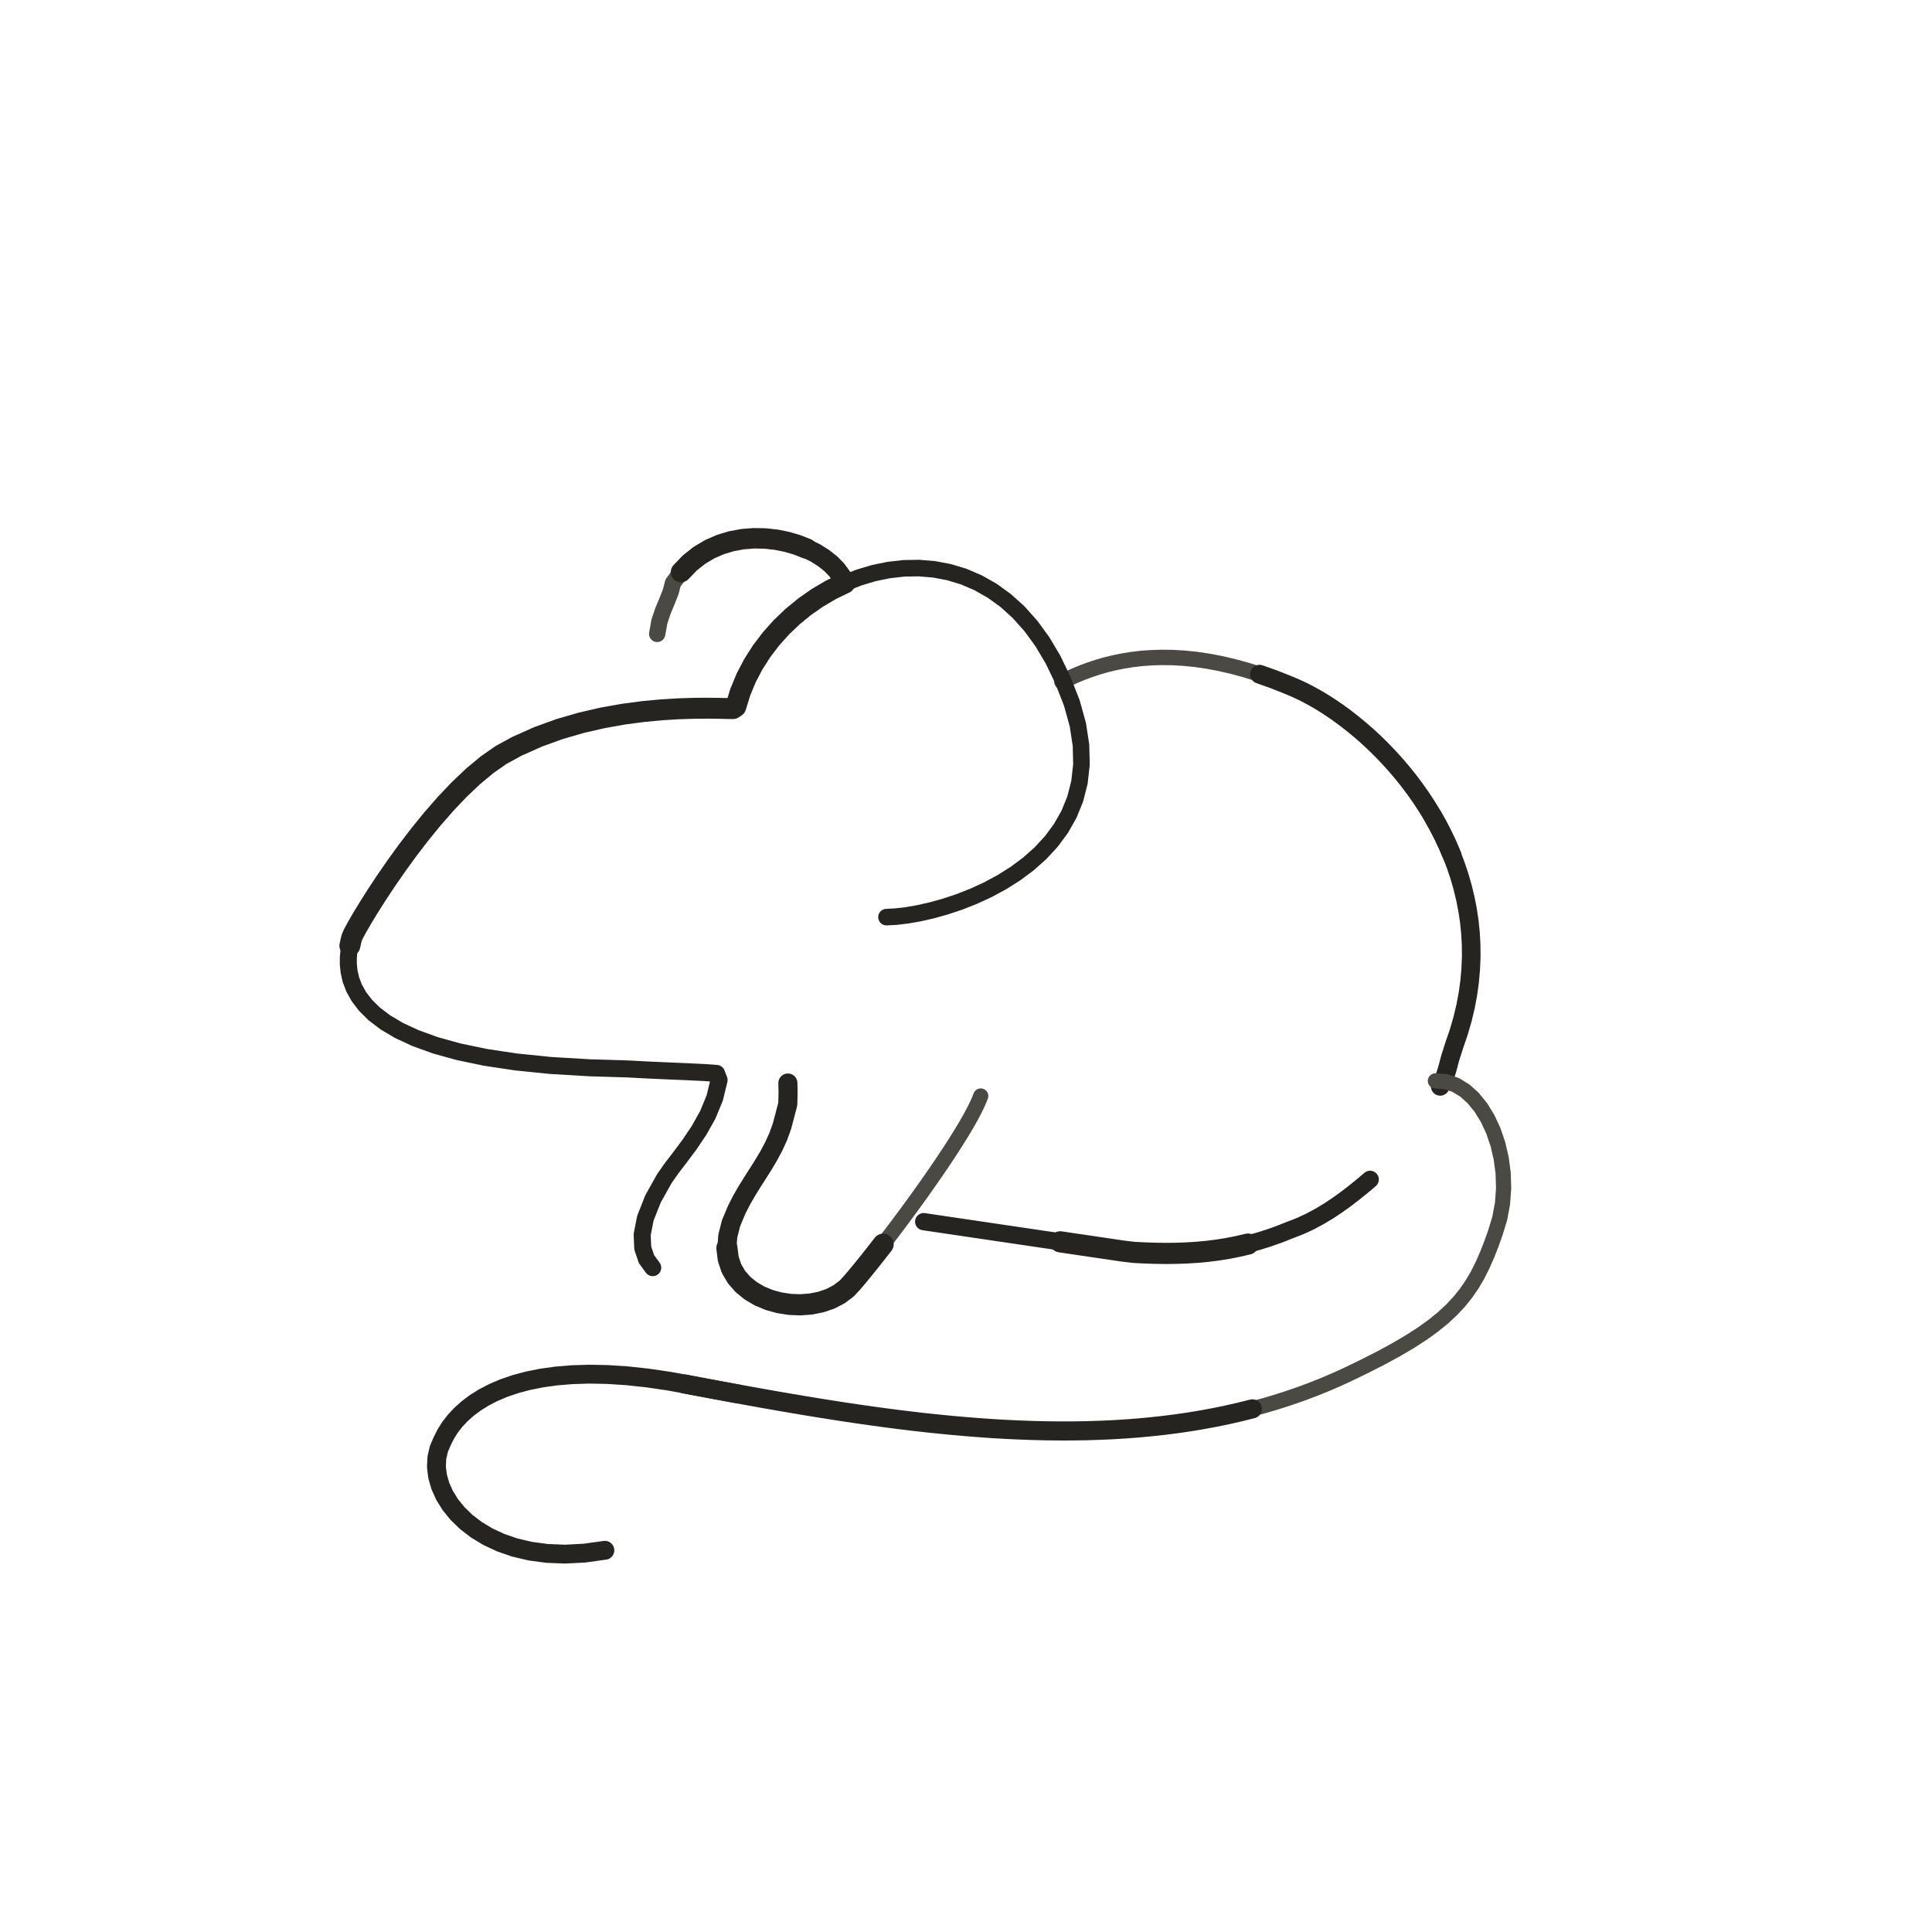
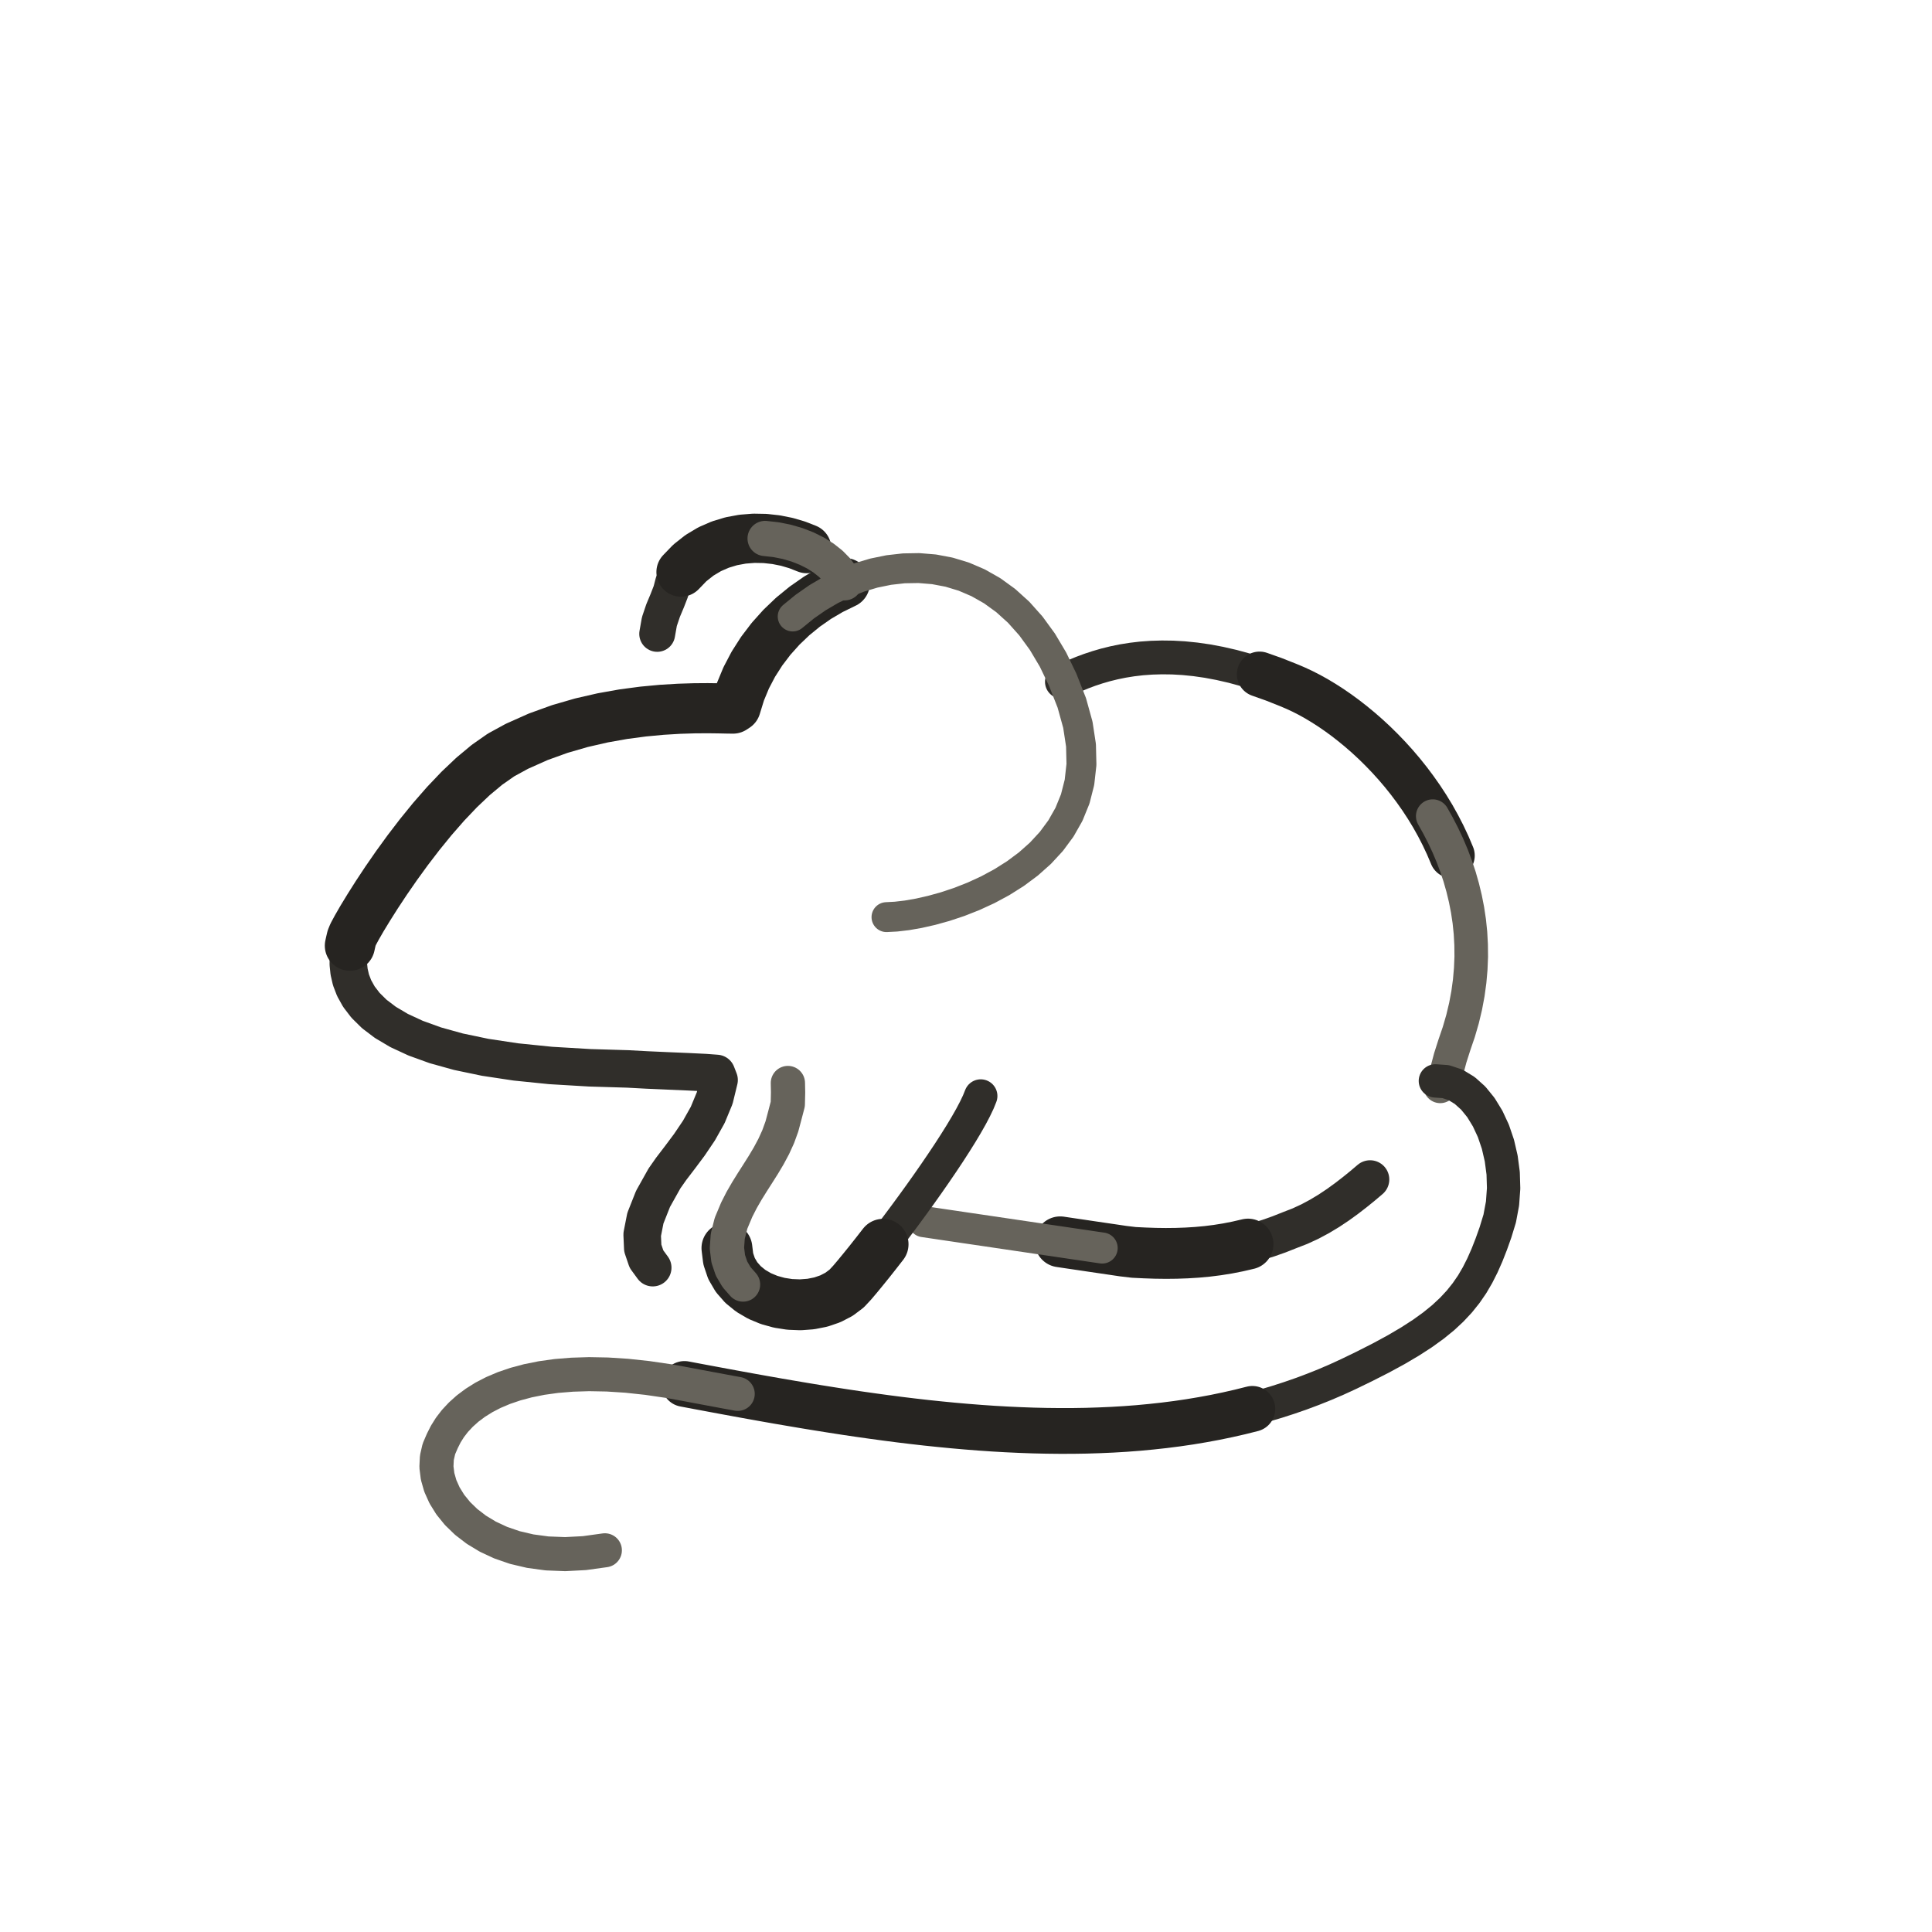
- <svg xmlns="http://www.w3.org/2000/svg" id="emoji" viewBox="-6 -6 84 84" data-castalia-style="sumi-e-ink-wash-v1" data-ink-stroke-system="tapered-v1" data-ink-coverage="complete" data-ink-pressure="loaded-middle-v1">
+ <svg xmlns="http://www.w3.org/2000/svg" id="emoji" viewBox="-6 -6 84 84" data-castalia-style="sumi-e-ink-wash-v1" data-ink-stroke-system="tapered-v1" data-ink-coverage="complete" data-ink-pressure="loaded-middle-v1" data-naturalist-construction="toddler-animal-botanical-anatomy-v1" data-toddler-review="animals-nature-complete-v1">
  <g id="line">
-     <path class="ink-stroke" data-ink-stroke="tapered" data-ink-role="line-source-tapered" data-ink-index="0" pathLength="1" d="M 53.569,45.281 L 53.247,45.554 L 52.905,45.831 L 52.547,46.108 L 52.171,46.380 L 51.780,46.641 L 51.373,46.886 L 50.953,47.111 L 50.520,47.311 L 50.074,47.484 L 49.614,47.666 L 49.159,47.827 L 48.709,47.968 L 48.262,48.090 L 47.817,48.193 L 47.374,48.280 L 46.931,48.351 L 46.488,48.407" fill="none" stroke="#262421" stroke-width="0.76" stroke-linecap="round" stroke-linejoin="round" />
-     <path class="ink-stroke" data-ink-stroke="tapered" data-ink-role="line-source-tapered" data-ink-index="1" pathLength="1" d="M 48.262,48.090 L 47.817,48.193 L 47.374,48.280 L 46.931,48.351 L 46.488,48.407 L 46.043,48.448 L 45.596,48.476 L 45.147,48.492 L 44.692,48.497 L 44.233,48.491 L 43.768,48.475 L 43.296,48.452 L 42.833,48.397 L 42.377,48.329 L 41.920,48.262 L 41.464,48.195 L 41.007,48.127 L 40.551,48.060 L 40.095,47.992" fill="none" stroke="#262421" stroke-width="0.92" stroke-linecap="round" stroke-linejoin="round" />
-     <path class="ink-stroke" data-ink-stroke="tapered" data-ink-role="line-source-tapered" data-ink-index="2" pathLength="1" d="M 41.920,48.262 L 41.464,48.195 L 41.007,48.127 L 40.551,48.060 L 40.095,47.992 L 39.638,47.925 L 39.182,47.858 L 38.725,47.790 L 38.269,47.723 L 37.812,47.655 L 37.356,47.588 L 36.900,47.520 L 36.443,47.453 L 35.987,47.386 L 35.530,47.318 L 35.074,47.251 L 34.617,47.183 L 34.161,47.116" fill="none" stroke="#262421" stroke-width="0.75" stroke-linecap="round" stroke-linejoin="round" />
-     <path class="ink-stroke" data-ink-stroke="tapered" data-ink-role="line-source-tapered" data-ink-index="3" pathLength="1" d="M 40.170,23.643 L 40.449,23.506 L 40.743,23.373 L 41.051,23.245 L 41.373,23.125 L 41.711,23.013 L 42.064,22.910 L 42.433,22.819 L 42.818,22.740 L 43.218,22.676 L 43.635,22.627 L 44.069,22.596 L 44.519,22.583 L 44.987,22.589 L 45.472,22.617 L 45.975,22.668 L 46.496,22.743 L 47.034,22.844 L 47.592,22.972 L 48.168,23.129 L 48.763,23.315 L 49.378,23.533 L 50.012,23.784 L 50.328,23.918 L 50.625,24.056" fill="none" stroke="#4a4943" stroke-width="0.67" stroke-linecap="round" stroke-linejoin="round" />
-     <path class="ink-stroke" data-ink-stroke="tapered" data-ink-role="line-source-tapered" data-ink-index="4" pathLength="1" d="M 48.763,23.315 L 49.378,23.533 L 50.012,23.784 L 50.328,23.918 L 50.625,24.056 L 50.927,24.210 L 51.235,24.381 L 51.546,24.568 L 51.861,24.770 L 52.178,24.988 L 52.496,25.221 L 52.814,25.469 L 53.132,25.731 L 53.448,26.007 L 53.761,26.297 L 54.070,26.601 L 54.375,26.918 L 54.674,27.248 L 54.966,27.590 L 55.250,27.945 L 55.526,28.313 L 55.793,28.692 L 56.048,29.082 L 56.293,29.484 L 56.524,29.897 L 56.742,30.320 L 56.946,30.754 L 57.134,31.198" fill="none" stroke="#262421" stroke-width="0.82" stroke-linecap="round" stroke-linejoin="round" />
-     <path class="ink-stroke" data-ink-stroke="tapered" data-ink-role="line-source-tapered" data-ink-index="5" pathLength="1" d="M 56.293,29.484 L 56.524,29.897 L 56.742,30.320 L 56.946,30.754 L 57.134,31.198 L 57.305,31.652 L 57.460,32.115 L 57.595,32.588 L 57.711,33.069 L 57.807,33.559 L 57.882,34.058 L 57.934,34.564 L 57.962,35.078 L 57.967,35.600 L 57.945,36.128 L 57.898,36.664 L 57.824,37.206 L 57.721,37.755 L 57.589,38.309 L 57.426,38.870 L 57.233,39.435 L 57.054,39.996 L 56.926,40.478 L 56.796,40.884 L 56.618,41.233" fill="none" stroke="#262421" stroke-width="0.81" stroke-linecap="round" stroke-linejoin="round" />
-     <path class="ink-stroke" data-ink-stroke="tapered" data-ink-role="line-source-tapered" data-ink-index="6" pathLength="1" d="M 36.641,41.652 L 36.535,41.914 L 36.393,42.212 L 36.219,42.543 L 36.015,42.903 L 35.784,43.289 L 35.530,43.695 L 35.256,44.120 L 34.964,44.558 L 34.659,45.006 L 34.343,45.460 L 34.020,45.916 L 33.691,46.371 L 33.362,46.820 L 33.034,47.260 L 32.711,47.688 L 32.396,48.098 L 32.092,48.488 L 31.803,48.854 L 31.530,49.191 L 31.279,49.497" fill="none" stroke="#4a4943" stroke-width="0.66" stroke-linecap="round" stroke-linejoin="round" />
-     <path class="ink-stroke" data-ink-stroke="tapered" data-ink-role="line-source-tapered" data-ink-index="7" pathLength="1" d="M 32.396,48.098 L 32.092,48.488 L 31.803,48.854 L 31.530,49.191 L 31.279,49.497 L 31.051,49.766 L 30.811,50.024 L 30.480,50.273 L 30.103,50.469 L 29.691,50.610 L 29.252,50.697 L 28.798,50.731 L 28.338,50.713 L 27.882,50.642 L 27.441,50.520 L 27.025,50.347 L 26.643,50.123 L 26.306,49.849 L 26.023,49.526 L 25.805,49.154 L 25.663,48.733 L 25.605,48.264" fill="none" stroke="#262421" stroke-width="0.92" stroke-linecap="round" stroke-linejoin="round" />
-     <path class="ink-stroke" data-ink-stroke="tapered" data-ink-role="line-source-tapered" data-ink-index="8" pathLength="1" d="M 26.306,49.849 L 26.023,49.526 L 25.805,49.154 L 25.663,48.733 L 25.605,48.264 L 25.642,47.748 L 25.784,47.185 L 26.032,46.594 L 26.244,46.178 L 26.473,45.781 L 26.712,45.396 L 26.955,45.016 L 27.195,44.636 L 27.425,44.249 L 27.640,43.847 L 27.832,43.426 L 27.995,42.978 L 28.123,42.497 L 28.252,42.004 L 28.264,41.500 L 28.256,41.088" fill="none" stroke="#262421" stroke-width="0.83" stroke-linecap="round" stroke-linejoin="round" />
-     <path class="ink-stroke" data-ink-stroke="tapered" data-ink-role="line-source-tapered" data-ink-index="9" pathLength="1" d="M 22.380,49.116 L 22.108,48.744 L 21.946,48.267 L 21.920,47.677 L 22.060,46.965 L 22.392,46.126 L 22.890,45.236 L 23.184,44.817 L 23.558,44.328 L 23.973,43.772 L 24.390,43.154 L 24.770,42.476 L 25.074,41.742 L 25.265,40.957 L 25.154,40.671 L 24.659,40.634 L 23.919,40.598 L 23.039,40.561 L 22.127,40.520 L 21.291,40.475 L 19.647,40.426 L 17.942,40.325 L 16.429,40.171 L 15.096,39.970 L 13.933,39.727 L 12.929,39.448 L 12.072,39.138 L 11.351,38.804 L 10.755,38.451 L 10.273,38.085 L 9.893,37.710 L 9.605,37.334 L 9.397,36.961 L 9.258,36.598 L 9.178,36.249 L 9.144,35.921 L 9.146,35.620 L 9.172,35.350 L 9.212,35.117 L 9.254,34.928 L 9.287,34.788 L 9.353,34.627 L 9.511,34.333" fill="none" stroke="#262421" stroke-width="0.74" stroke-linecap="round" stroke-linejoin="round" />
-     <path class="ink-stroke" data-ink-stroke="tapered" data-ink-role="line-source-tapered" data-ink-index="10" pathLength="1" d="M 9.212,35.117 L 9.254,34.928 L 9.287,34.788 L 9.353,34.627 L 9.511,34.333 L 9.739,33.937 L 10.032,33.456 L 10.382,32.903 L 10.784,32.295 L 11.233,31.646 L 11.722,30.972 L 12.246,30.288 L 12.798,29.609 L 13.373,28.951 L 13.965,28.328 L 14.568,27.756 L 15.176,27.250 L 15.784,26.825 L 16.474,26.448 L 17.402,26.034 L 18.341,25.695 L 19.280,25.423 L 20.204,25.211 L 21.103,25.051 L 21.964,24.937 L 22.773,24.861 L 23.520,24.816 L 24.191,24.795 L 24.774,24.791 L 25.256,24.797 L 25.626,24.805 L 25.870,24.808 L 25.990,24.729 L 26.187,24.090 L 26.443,23.472 L 26.754,22.879 L 27.116,22.312 L 27.524,21.775 L 27.975,21.272 L 28.465,20.804 L 28.990,20.375 L 29.545,19.988 L 30.127,19.646 L 30.732,19.351" fill="none" stroke="#262421" stroke-width="0.91" stroke-linecap="round" stroke-linejoin="round" />
-     <path class="ink-stroke" data-ink-stroke="tapered" data-ink-role="line-source-tapered" data-ink-index="11" pathLength="1" d="M 28.465,20.804 L 28.990,20.375 L 29.545,19.988 L 30.127,19.646 L 30.732,19.351 L 31.355,19.107 L 31.993,18.917 L 32.642,18.784 L 33.297,18.710 L 33.954,18.699 L 34.610,18.753 L 35.261,18.876 L 35.902,19.070 L 36.529,19.339 L 37.139,19.685 L 37.727,20.111 L 38.290,20.620 L 38.822,21.216 L 39.321,21.901 L 39.783,22.678 L 40.203,23.550 L 40.601,24.562 L 40.864,25.513 L 41.000,26.404 L 41.020,27.238 L 40.933,28.015 L 40.749,28.737 L 40.477,29.405 L 40.128,30.020 L 39.711,30.584 L 39.236,31.098 L 38.712,31.564 L 38.150,31.982 L 37.559,32.355 L 36.949,32.684 L 36.329,32.969 L 35.710,33.213 L 35.100,33.416 L 34.510,33.580 L 33.950,33.707 L 33.429,33.798 L 32.957,33.853 L 32.543,33.875" fill="none" stroke="#262421" stroke-width="0.72" stroke-linecap="round" stroke-linejoin="round" />
-     <path class="ink-stroke" data-ink-stroke="tapered" data-ink-role="line-source-tapered" data-ink-index="12" pathLength="1" d="M 56.408,40.996 L 56.857,41.027 L 57.284,41.169 L 57.684,41.412 L 58.054,41.744 L 58.387,42.154 L 58.680,42.633 L 58.929,43.168 L 59.127,43.750 L 59.270,44.368 L 59.355,45.010 L 59.375,45.667 L 59.327,46.327 L 59.205,46.979 L 59.021,47.581 L 58.839,48.092 L 58.652,48.569 L 58.454,49.017 L 58.241,49.439 L 58.007,49.839 L 57.745,50.220 L 57.452,50.586 L 57.121,50.941 L 56.748,51.289 L 56.326,51.632 L 55.851,51.975 L 55.316,52.321 L 54.718,52.674 L 54.049,53.038 L 53.305,53.416 L 52.632,53.742 L 52.123,53.976 L 51.609,54.197 L 51.092,54.404 L 50.571,54.599 L 50.046,54.781 L 49.518,54.951 L 48.986,55.109 L 48.450,55.255 L 47.911,55.390 L 47.369,55.513 L 46.824,55.626 L 46.276,55.727" fill="none" stroke="#4a4943" stroke-width="0.66" stroke-linecap="round" stroke-linejoin="round" />
-     <path class="ink-stroke" data-ink-stroke="tapered" data-ink-role="line-source-tapered" data-ink-index="13" pathLength="1" d="M 48.450,55.255 L 47.911,55.390 L 47.369,55.513 L 46.824,55.626 L 46.276,55.727 L 45.725,55.819 L 45.171,55.900 L 44.614,55.971 L 44.055,56.032 L 43.494,56.085 L 42.930,56.128 L 42.364,56.162 L 41.796,56.187 L 41.225,56.205 L 40.653,56.214 L 40.080,56.215 L 39.504,56.209 L 38.927,56.196 L 38.349,56.175 L 37.769,56.148 L 37.188,56.115 L 36.606,56.075 L 36.023,56.029 L 35.440,55.978 L 34.855,55.921 L 34.270,55.860 L 33.684,55.793 L 33.098,55.722 L 32.512,55.646 L 31.925,55.566 L 31.339,55.483 L 30.752,55.396 L 30.166,55.305 L 29.580,55.212 L 28.994,55.116 L 28.409,55.017 L 27.824,54.917 L 27.240,54.814 L 26.657,54.710 L 26.075,54.604 L 25.494,54.497 L 24.914,54.389 L 24.335,54.281 L 23.758,54.172" fill="none" stroke="#262421" stroke-width="0.83" stroke-linecap="round" stroke-linejoin="round" />
-     <path class="ink-stroke" data-ink-stroke="tapered" data-ink-role="line-source-tapered" data-ink-index="14" pathLength="1" d="M 26.075,54.604 L 25.494,54.497 L 24.914,54.389 L 24.335,54.281 L 23.758,54.172 L 23.089,54.050 L 22.141,53.911 L 21.246,53.815 L 20.405,53.761 L 19.616,53.746 L 18.878,53.769 L 18.189,53.825 L 17.549,53.914 L 16.956,54.033 L 16.410,54.179 L 15.908,54.350 L 15.451,54.544 L 15.036,54.759 L 14.663,54.993 L 14.330,55.242 L 14.037,55.505 L 13.781,55.779 L 13.563,56.062 L 13.381,56.352 L 13.233,56.646 L 13.082,56.997 L 12.994,57.380 L 12.975,57.780 L 13.026,58.190 L 13.144,58.604 L 13.329,59.016 L 13.579,59.419 L 13.893,59.806 L 14.270,60.171 L 14.709,60.508 L 15.208,60.810 L 15.767,61.071 L 16.384,61.284 L 17.058,61.442 L 17.787,61.540 L 18.572,61.571 L 19.409,61.527 L 20.299,61.404" fill="none" stroke="#262421" stroke-width="0.82" stroke-linecap="round" stroke-linejoin="round" />
-     <path class="ink-stroke" data-ink-stroke="tapered" data-ink-role="line-source-tapered" data-ink-index="15" pathLength="1" d="M 22.574,21.560 L 22.669,21.024 L 22.831,20.544 L 23.012,20.113 L 23.165,19.719 L 23.262,19.345 L 23.609,18.873 L 23.994,18.474 L 24.412,18.144 L 24.855,17.879 L 25.319,17.677" fill="none" stroke="#4a4943" stroke-width="0.71" stroke-linecap="round" stroke-linejoin="round" />
-     <path class="ink-stroke" data-ink-stroke="tapered" data-ink-role="line-source-tapered" data-ink-index="16" pathLength="1" d="M 23.609,18.873 L 23.994,18.474 L 24.412,18.144 L 24.855,17.879 L 25.319,17.677 L 25.798,17.532 L 26.286,17.442 L 26.777,17.403 L 27.265,17.412 L 27.745,17.465 L 28.210,17.558 L 28.656,17.689 L 29.075,17.853" fill="none" stroke="#262421" stroke-width="0.89" stroke-linecap="round" stroke-linejoin="round" />
-     <path class="ink-stroke" data-ink-stroke="tapered" data-ink-role="line-source-tapered" data-ink-index="17" pathLength="1" d="M 27.265,17.412 L 27.745,17.465 L 28.210,17.558 L 28.656,17.689 L 29.075,17.853 L 29.462,18.046 L 29.812,18.267 L 30.119,18.510 L 30.376,18.772 L 30.579,19.050 L 30.720,19.340" fill="none" stroke="#262421" stroke-width="0.85" stroke-linecap="round" stroke-linejoin="round" />
+     <path class="ink-stroke" data-ink-stroke="tapered" data-ink-role="line-source-tapered" data-ink-index="0" pathLength="1" d="M 53.569,45.281 L 53.247,45.554 L 52.905,45.831 L 52.547,46.108 L 52.171,46.380 L 51.780,46.641 L 51.373,46.886 L 50.953,47.111 L 50.520,47.311 L 50.074,47.484 L 49.614,47.666 L 49.159,47.827 L 48.709,47.968 L 48.262,48.090 L 47.817,48.193 L 47.374,48.280 L 46.931,48.351 L 46.488,48.407" fill="none" stroke="#302e2a" stroke-width="1.67" stroke-linecap="round" stroke-linejoin="round" data-animal-source-width="0.76" data-ink-brush-pass="loaded-contour-v2" data-toddler-clarity="defining-animal-botanical-anatomy-v1" />
+     <path class="ink-stroke" data-ink-stroke="tapered" data-ink-role="line-source-tapered" data-ink-index="1" pathLength="1" d="M 48.262,48.090 L 47.817,48.193 L 47.374,48.280 L 46.931,48.351 L 46.488,48.407 L 46.043,48.448 L 45.596,48.476 L 45.147,48.492 L 44.692,48.497 L 44.233,48.491 L 43.768,48.475 L 43.296,48.452 L 42.833,48.397 L 42.377,48.329 L 41.920,48.262 L 41.464,48.195 L 41.007,48.127 L 40.551,48.060 L 40.095,47.992" fill="none" stroke="#262421" stroke-width="2.21" stroke-linecap="round" stroke-linejoin="round" data-animal-source-width="0.92" data-ink-brush-pass="loaded-contour-v2" data-toddler-clarity="defining-animal-botanical-anatomy-v1" />
+     <path class="ink-stroke" data-ink-stroke="tapered" data-ink-role="line-source-tapered" data-ink-index="2" pathLength="1" d="M 41.920,48.262 L 41.464,48.195 L 41.007,48.127 L 40.551,48.060 L 40.095,47.992 L 39.638,47.925 L 39.182,47.858 L 38.725,47.790 L 38.269,47.723 L 37.812,47.655 L 37.356,47.588 L 36.900,47.520 L 36.443,47.453 L 35.987,47.386 L 35.530,47.318 L 35.074,47.251 L 34.617,47.183 L 34.161,47.116" fill="none" stroke="#66635b" stroke-width="1.35" stroke-linecap="round" stroke-linejoin="round" data-animal-source-width="0.75" data-ink-brush-pass="dry-edge-v2" data-toddler-clarity="defining-animal-botanical-anatomy-v1" />
+     <path class="ink-stroke" data-ink-stroke="tapered" data-ink-role="line-source-tapered" data-ink-index="3" pathLength="1" d="M 40.170,23.643 L 40.449,23.506 L 40.743,23.373 L 41.051,23.245 L 41.373,23.125 L 41.711,23.013 L 42.064,22.910 L 42.433,22.819 L 42.818,22.740 L 43.218,22.676 L 43.635,22.627 L 44.069,22.596 L 44.519,22.583 L 44.987,22.589 L 45.472,22.617 L 45.975,22.668 L 46.496,22.743 L 47.034,22.844 L 47.592,22.972 L 48.168,23.129 L 48.763,23.315 L 49.378,23.533 L 50.012,23.784 L 50.328,23.918 L 50.625,24.056" fill="none" stroke="#302e2a" stroke-width="1.47" stroke-linecap="round" stroke-linejoin="round" data-animal-source-width="0.67" data-ink-brush-pass="loaded-contour-v2" data-toddler-clarity="defining-animal-botanical-anatomy-v1" />
+     <path class="ink-stroke" data-ink-stroke="tapered" data-ink-role="line-source-tapered" data-ink-index="4" pathLength="1" d="M 48.763,23.315 L 49.378,23.533 L 50.012,23.784 L 50.328,23.918 L 50.625,24.056 L 50.927,24.210 L 51.235,24.381 L 51.546,24.568 L 51.861,24.770 L 52.178,24.988 L 52.496,25.221 L 52.814,25.469 L 53.132,25.731 L 53.448,26.007 L 53.761,26.297 L 54.070,26.601 L 54.375,26.918 L 54.674,27.248 L 54.966,27.590 L 55.250,27.945 L 55.526,28.313 L 55.793,28.692 L 56.048,29.082 L 56.293,29.484 L 56.524,29.897 L 56.742,30.320 L 56.946,30.754 L 57.134,31.198" fill="none" stroke="#262421" stroke-width="1.97" stroke-linecap="round" stroke-linejoin="round" data-animal-source-width="0.82" data-ink-brush-pass="loaded-contour-v2" data-toddler-clarity="defining-animal-botanical-anatomy-v1" />
+     <path class="ink-stroke" data-ink-stroke="tapered" data-ink-role="line-source-tapered" data-ink-index="5" pathLength="1" d="M 56.293,29.484 L 56.524,29.897 L 56.742,30.320 L 56.946,30.754 L 57.134,31.198 L 57.305,31.652 L 57.460,32.115 L 57.595,32.588 L 57.711,33.069 L 57.807,33.559 L 57.882,34.058 L 57.934,34.564 L 57.962,35.078 L 57.967,35.600 L 57.945,36.128 L 57.898,36.664 L 57.824,37.206 L 57.721,37.755 L 57.589,38.309 L 57.426,38.870 L 57.233,39.435 L 57.054,39.996 L 56.926,40.478 L 56.796,40.884 L 56.618,41.233" fill="none" stroke="#66635b" stroke-width="1.46" stroke-linecap="round" stroke-linejoin="round" data-animal-source-width="0.81" data-ink-brush-pass="dry-edge-v2" data-toddler-clarity="defining-animal-botanical-anatomy-v1" />
+     <path class="ink-stroke" data-ink-stroke="tapered" data-ink-role="line-source-tapered" data-ink-index="6" pathLength="1" d="M 36.641,41.652 L 36.535,41.914 L 36.393,42.212 L 36.219,42.543 L 36.015,42.903 L 35.784,43.289 L 35.530,43.695 L 35.256,44.120 L 34.964,44.558 L 34.659,45.006 L 34.343,45.460 L 34.020,45.916 L 33.691,46.371 L 33.362,46.820 L 33.034,47.260 L 32.711,47.688 L 32.396,48.098 L 32.092,48.488 L 31.803,48.854 L 31.530,49.191 L 31.279,49.497" fill="none" stroke="#302e2a" stroke-width="1.45" stroke-linecap="round" stroke-linejoin="round" data-animal-source-width="0.66" data-ink-brush-pass="loaded-contour-v2" data-toddler-clarity="defining-animal-botanical-anatomy-v1" />
+     <path class="ink-stroke" data-ink-stroke="tapered" data-ink-role="line-source-tapered" data-ink-index="7" pathLength="1" d="M 32.396,48.098 L 32.092,48.488 L 31.803,48.854 L 31.530,49.191 L 31.279,49.497 L 31.051,49.766 L 30.811,50.024 L 30.480,50.273 L 30.103,50.469 L 29.691,50.610 L 29.252,50.697 L 28.798,50.731 L 28.338,50.713 L 27.882,50.642 L 27.441,50.520 L 27.025,50.347 L 26.643,50.123 L 26.306,49.849 L 26.023,49.526 L 25.805,49.154 L 25.663,48.733 L 25.605,48.264" fill="none" stroke="#262421" stroke-width="2.21" stroke-linecap="round" stroke-linejoin="round" data-animal-source-width="0.92" data-ink-brush-pass="loaded-contour-v2" data-toddler-clarity="defining-animal-botanical-anatomy-v1" />
+     <path class="ink-stroke" data-ink-stroke="tapered" data-ink-role="line-source-tapered" data-ink-index="8" pathLength="1" d="M 26.306,49.849 L 26.023,49.526 L 25.805,49.154 L 25.663,48.733 L 25.605,48.264 L 25.642,47.748 L 25.784,47.185 L 26.032,46.594 L 26.244,46.178 L 26.473,45.781 L 26.712,45.396 L 26.955,45.016 L 27.195,44.636 L 27.425,44.249 L 27.640,43.847 L 27.832,43.426 L 27.995,42.978 L 28.123,42.497 L 28.252,42.004 L 28.264,41.500 L 28.256,41.088" fill="none" stroke="#66635b" stroke-width="1.49" stroke-linecap="round" stroke-linejoin="round" data-animal-source-width="0.83" data-ink-brush-pass="dry-edge-v2" data-toddler-clarity="defining-animal-botanical-anatomy-v1" />
+     <path class="ink-stroke" data-ink-stroke="tapered" data-ink-role="line-source-tapered" data-ink-index="9" pathLength="1" d="M 22.380,49.116 L 22.108,48.744 L 21.946,48.267 L 21.920,47.677 L 22.060,46.965 L 22.392,46.126 L 22.890,45.236 L 23.184,44.817 L 23.558,44.328 L 23.973,43.772 L 24.390,43.154 L 24.770,42.476 L 25.074,41.742 L 25.265,40.957 L 25.154,40.671 L 24.659,40.634 L 23.919,40.598 L 23.039,40.561 L 22.127,40.520 L 21.291,40.475 L 19.647,40.426 L 17.942,40.325 L 16.429,40.171 L 15.096,39.970 L 13.933,39.727 L 12.929,39.448 L 12.072,39.138 L 11.351,38.804 L 10.755,38.451 L 10.273,38.085 L 9.893,37.710 L 9.605,37.334 L 9.397,36.961 L 9.258,36.598 L 9.178,36.249 L 9.144,35.921 L 9.146,35.620 L 9.172,35.350 L 9.212,35.117 L 9.254,34.928 L 9.287,34.788 L 9.353,34.627 L 9.511,34.333" fill="none" stroke="#302e2a" stroke-width="1.63" stroke-linecap="round" stroke-linejoin="round" data-animal-source-width="0.74" data-ink-brush-pass="loaded-contour-v2" data-toddler-clarity="defining-animal-botanical-anatomy-v1" />
+     <path class="ink-stroke" data-ink-stroke="tapered" data-ink-role="line-source-tapered" data-ink-index="10" pathLength="1" d="M 9.212,35.117 L 9.254,34.928 L 9.287,34.788 L 9.353,34.627 L 9.511,34.333 L 9.739,33.937 L 10.032,33.456 L 10.382,32.903 L 10.784,32.295 L 11.233,31.646 L 11.722,30.972 L 12.246,30.288 L 12.798,29.609 L 13.373,28.951 L 13.965,28.328 L 14.568,27.756 L 15.176,27.250 L 15.784,26.825 L 16.474,26.448 L 17.402,26.034 L 18.341,25.695 L 19.280,25.423 L 20.204,25.211 L 21.103,25.051 L 21.964,24.937 L 22.773,24.861 L 23.520,24.816 L 24.191,24.795 L 24.774,24.791 L 25.256,24.797 L 25.626,24.805 L 25.870,24.808 L 25.990,24.729 L 26.187,24.090 L 26.443,23.472 L 26.754,22.879 L 27.116,22.312 L 27.524,21.775 L 27.975,21.272 L 28.465,20.804 L 28.990,20.375 L 29.545,19.988 L 30.127,19.646 L 30.732,19.351" fill="none" stroke="#262421" stroke-width="2.18" stroke-linecap="round" stroke-linejoin="round" data-animal-source-width="0.91" data-ink-brush-pass="loaded-contour-v2" data-toddler-clarity="defining-animal-botanical-anatomy-v1" />
+     <path class="ink-stroke" data-ink-stroke="tapered" data-ink-role="line-source-tapered" data-ink-index="11" pathLength="1" d="M 28.465,20.804 L 28.990,20.375 L 29.545,19.988 L 30.127,19.646 L 30.732,19.351 L 31.355,19.107 L 31.993,18.917 L 32.642,18.784 L 33.297,18.710 L 33.954,18.699 L 34.610,18.753 L 35.261,18.876 L 35.902,19.070 L 36.529,19.339 L 37.139,19.685 L 37.727,20.111 L 38.290,20.620 L 38.822,21.216 L 39.321,21.901 L 39.783,22.678 L 40.203,23.550 L 40.601,24.562 L 40.864,25.513 L 41.000,26.404 L 41.020,27.238 L 40.933,28.015 L 40.749,28.737 L 40.477,29.405 L 40.128,30.020 L 39.711,30.584 L 39.236,31.098 L 38.712,31.564 L 38.150,31.982 L 37.559,32.355 L 36.949,32.684 L 36.329,32.969 L 35.710,33.213 L 35.100,33.416 L 34.510,33.580 L 33.950,33.707 L 33.429,33.798 L 32.957,33.853 L 32.543,33.875" fill="none" stroke="#66635b" stroke-width="1.30" stroke-linecap="round" stroke-linejoin="round" data-animal-source-width="0.72" data-ink-brush-pass="dry-edge-v2" data-toddler-clarity="defining-animal-botanical-anatomy-v1" />
+     <path class="ink-stroke" data-ink-stroke="tapered" data-ink-role="line-source-tapered" data-ink-index="12" pathLength="1" d="M 56.408,40.996 L 56.857,41.027 L 57.284,41.169 L 57.684,41.412 L 58.054,41.744 L 58.387,42.154 L 58.680,42.633 L 58.929,43.168 L 59.127,43.750 L 59.270,44.368 L 59.355,45.010 L 59.375,45.667 L 59.327,46.327 L 59.205,46.979 L 59.021,47.581 L 58.839,48.092 L 58.652,48.569 L 58.454,49.017 L 58.241,49.439 L 58.007,49.839 L 57.745,50.220 L 57.452,50.586 L 57.121,50.941 L 56.748,51.289 L 56.326,51.632 L 55.851,51.975 L 55.316,52.321 L 54.718,52.674 L 54.049,53.038 L 53.305,53.416 L 52.632,53.742 L 52.123,53.976 L 51.609,54.197 L 51.092,54.404 L 50.571,54.599 L 50.046,54.781 L 49.518,54.951 L 48.986,55.109 L 48.450,55.255 L 47.911,55.390 L 47.369,55.513 L 46.824,55.626 L 46.276,55.727" fill="none" stroke="#302e2a" stroke-width="1.45" stroke-linecap="round" stroke-linejoin="round" data-animal-source-width="0.66" data-ink-brush-pass="loaded-contour-v2" data-toddler-clarity="defining-animal-botanical-anatomy-v1" />
+     <path class="ink-stroke" data-ink-stroke="tapered" data-ink-role="line-source-tapered" data-ink-index="13" pathLength="1" d="M 48.450,55.255 L 47.911,55.390 L 47.369,55.513 L 46.824,55.626 L 46.276,55.727 L 45.725,55.819 L 45.171,55.900 L 44.614,55.971 L 44.055,56.032 L 43.494,56.085 L 42.930,56.128 L 42.364,56.162 L 41.796,56.187 L 41.225,56.205 L 40.653,56.214 L 40.080,56.215 L 39.504,56.209 L 38.927,56.196 L 38.349,56.175 L 37.769,56.148 L 37.188,56.115 L 36.606,56.075 L 36.023,56.029 L 35.440,55.978 L 34.855,55.921 L 34.270,55.860 L 33.684,55.793 L 33.098,55.722 L 32.512,55.646 L 31.925,55.566 L 31.339,55.483 L 30.752,55.396 L 30.166,55.305 L 29.580,55.212 L 28.994,55.116 L 28.409,55.017 L 27.824,54.917 L 27.240,54.814 L 26.657,54.710 L 26.075,54.604 L 25.494,54.497 L 24.914,54.389 L 24.335,54.281 L 23.758,54.172" fill="none" stroke="#262421" stroke-width="1.99" stroke-linecap="round" stroke-linejoin="round" data-animal-source-width="0.83" data-ink-brush-pass="loaded-contour-v2" data-toddler-clarity="defining-animal-botanical-anatomy-v1" />
+     <path class="ink-stroke" data-ink-stroke="tapered" data-ink-role="line-source-tapered" data-ink-index="14" pathLength="1" d="M 26.075,54.604 L 25.494,54.497 L 24.914,54.389 L 24.335,54.281 L 23.758,54.172 L 23.089,54.050 L 22.141,53.911 L 21.246,53.815 L 20.405,53.761 L 19.616,53.746 L 18.878,53.769 L 18.189,53.825 L 17.549,53.914 L 16.956,54.033 L 16.410,54.179 L 15.908,54.350 L 15.451,54.544 L 15.036,54.759 L 14.663,54.993 L 14.330,55.242 L 14.037,55.505 L 13.781,55.779 L 13.563,56.062 L 13.381,56.352 L 13.233,56.646 L 13.082,56.997 L 12.994,57.380 L 12.975,57.780 L 13.026,58.190 L 13.144,58.604 L 13.329,59.016 L 13.579,59.419 L 13.893,59.806 L 14.270,60.171 L 14.709,60.508 L 15.208,60.810 L 15.767,61.071 L 16.384,61.284 L 17.058,61.442 L 17.787,61.540 L 18.572,61.571 L 19.409,61.527 L 20.299,61.404" fill="none" stroke="#66635b" stroke-width="1.48" stroke-linecap="round" stroke-linejoin="round" data-animal-source-width="0.82" data-ink-brush-pass="dry-edge-v2" data-toddler-clarity="defining-animal-botanical-anatomy-v1" />
+     <path class="ink-stroke" data-ink-stroke="tapered" data-ink-role="line-source-tapered" data-ink-index="15" pathLength="1" d="M 22.574,21.560 L 22.669,21.024 L 22.831,20.544 L 23.012,20.113 L 23.165,19.719 L 23.262,19.345 L 23.609,18.873 L 23.994,18.474 L 24.412,18.144 L 24.855,17.879 L 25.319,17.677" fill="none" stroke="#302e2a" stroke-width="1.56" stroke-linecap="round" stroke-linejoin="round" data-animal-source-width="0.71" data-ink-brush-pass="loaded-contour-v2" data-toddler-clarity="defining-animal-botanical-anatomy-v1" />
+     <path class="ink-stroke" data-ink-stroke="tapered" data-ink-role="line-source-tapered" data-ink-index="16" pathLength="1" d="M 23.609,18.873 L 23.994,18.474 L 24.412,18.144 L 24.855,17.879 L 25.319,17.677 L 25.798,17.532 L 26.286,17.442 L 26.777,17.403 L 27.265,17.412 L 27.745,17.465 L 28.210,17.558 L 28.656,17.689 L 29.075,17.853" fill="none" stroke="#262421" stroke-width="2.14" stroke-linecap="round" stroke-linejoin="round" data-animal-source-width="0.89" data-ink-brush-pass="loaded-contour-v2" data-toddler-clarity="defining-animal-botanical-anatomy-v1" />
+     <path class="ink-stroke" data-ink-stroke="tapered" data-ink-role="line-source-tapered" data-ink-index="17" pathLength="1" d="M 27.265,17.412 L 27.745,17.465 L 28.210,17.558 L 28.656,17.689 L 29.075,17.853 L 29.462,18.046 L 29.812,18.267 L 30.119,18.510 L 30.376,18.772 L 30.579,19.050 L 30.720,19.340" fill="none" stroke="#66635b" stroke-width="1.53" stroke-linecap="round" stroke-linejoin="round" data-animal-source-width="0.85" data-ink-brush-pass="dry-edge-v2" data-toddler-clarity="defining-animal-botanical-anatomy-v1" />
  </g>
</svg>
